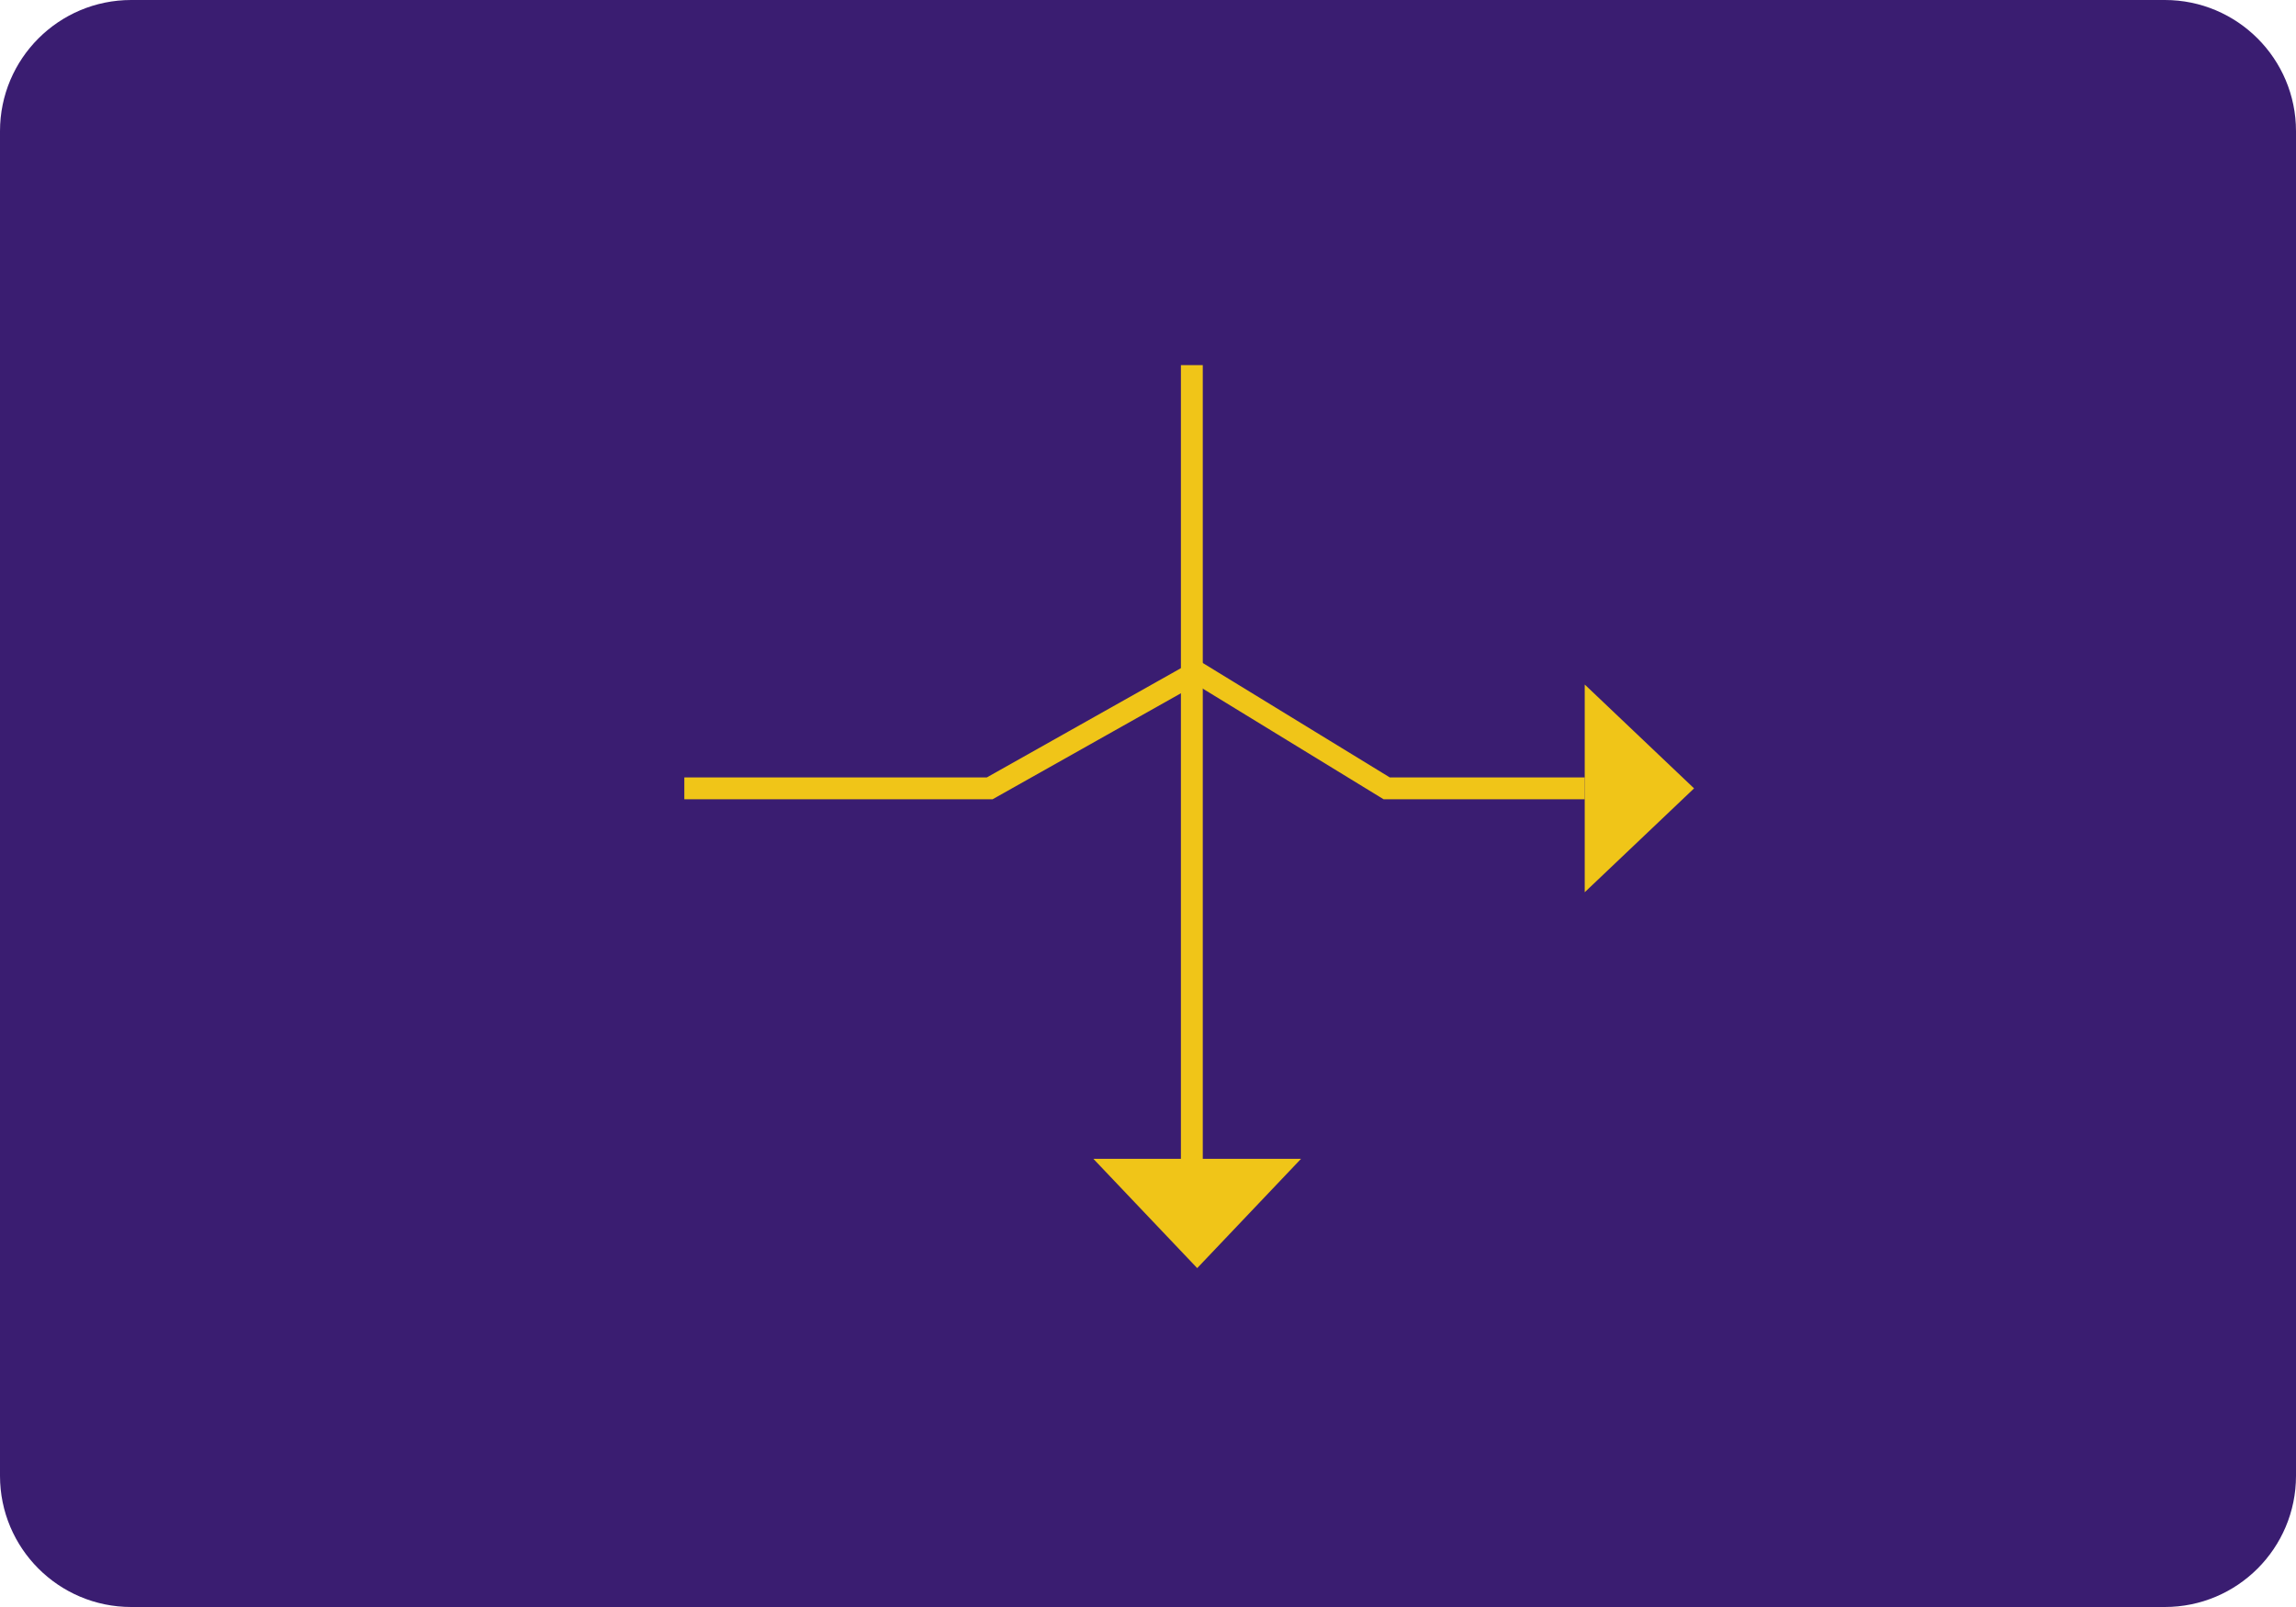
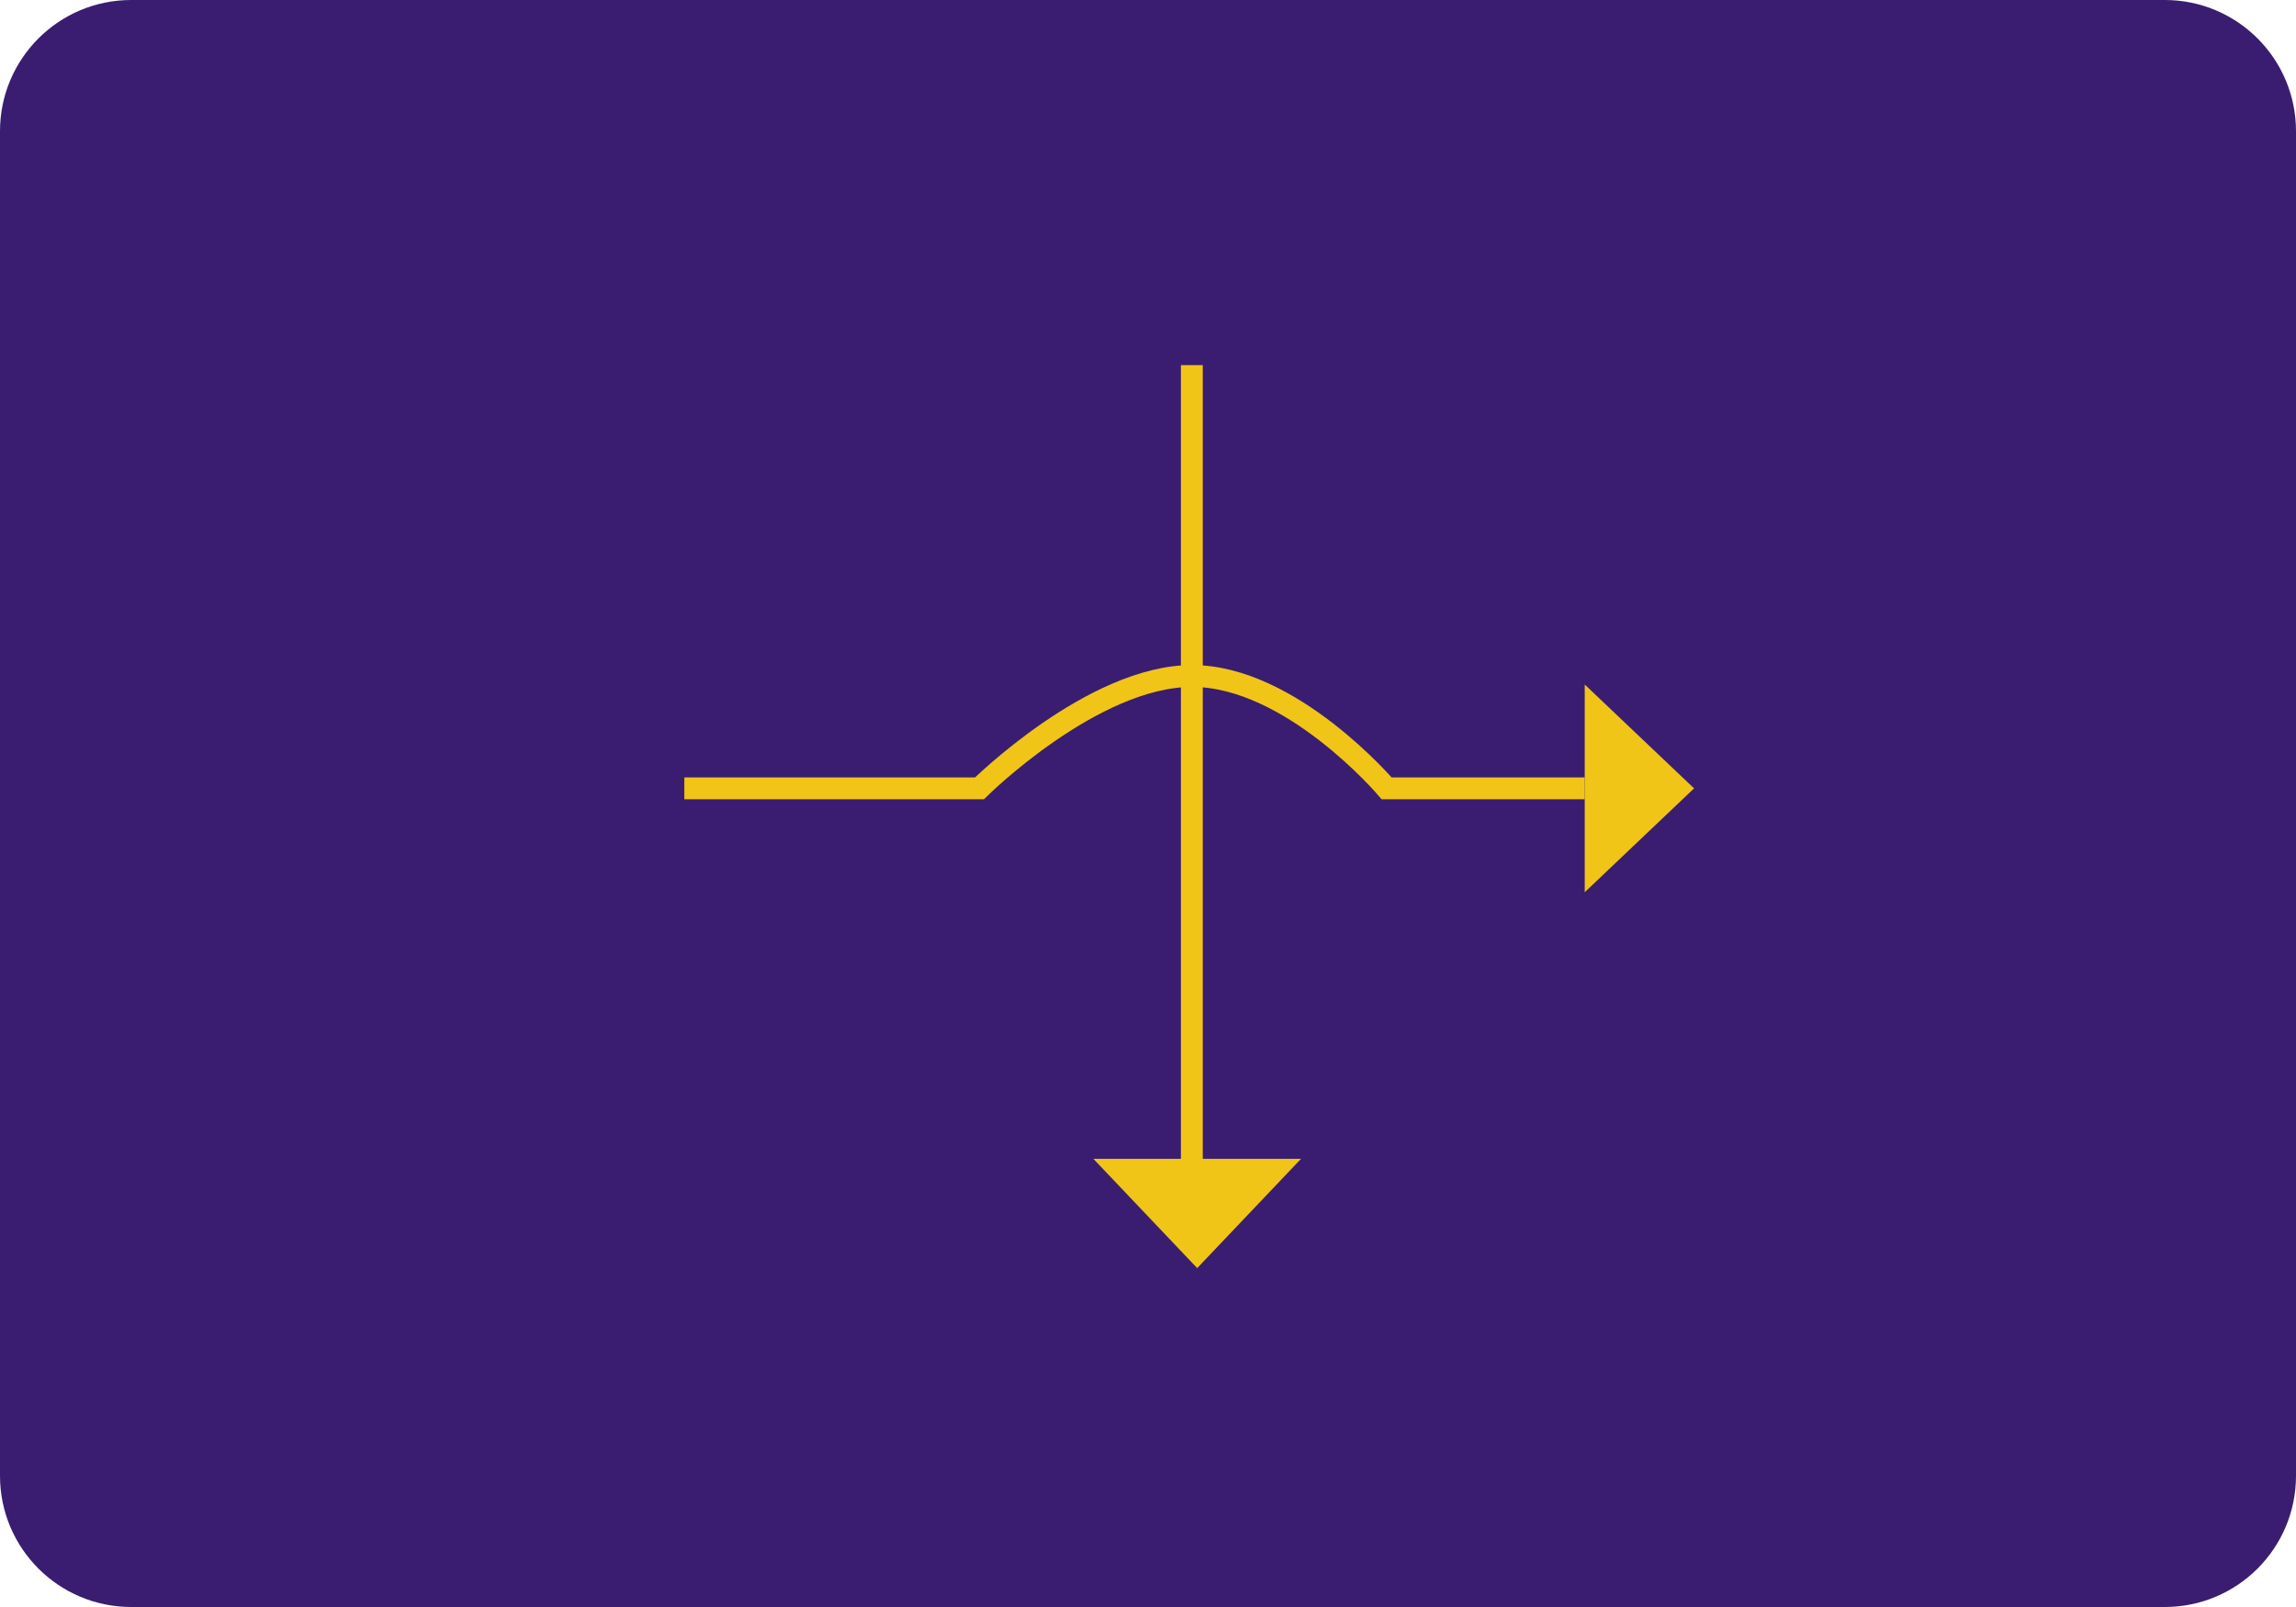
<svg xmlns="http://www.w3.org/2000/svg" width="210" height="147" viewBox="0 0 210 147">
  <g id="Grupo_1105232" data-name="Grupo 1105232" transform="translate(-685 -3400)">
    <g id="Grupo_1105231" data-name="Grupo 1105231">
      <rect id="Rectángulo_405269" data-name="Rectángulo 405269" width="210" height="147" rx="12" transform="translate(685 3400)" fill="#3a1d71" />
      <path id="Trazado_890673" data-name="Trazado 890673" d="M2310.01-8334.6v77.43" transform="translate(-1516 11768)" fill="none" stroke="#f0c518" stroke-width="2" />
      <path id="Polígono_22" data-name="Polígono 22" d="M9.5,0,19,10H0Z" transform="translate(804 3516) rotate(180)" fill="#f0c518" />
-       <path id="Trazado_890674" data-name="Trazado 890674" d="M2263.591-8295.884h27.927l9.269-5.218,9.647-5.431,17.4,10.648h18.112" transform="translate(-1516 11768)" fill="none" stroke="#f0c518" stroke-width="2" />
+       <path id="Trazado_890674" data-name="Trazado 890674" d="M2263.591-8295.884h26.994s10.366-10.281,19.445-10.281,17.8,10.281,17.8,10.281h18.112" transform="translate(-1516 11768)" fill="none" stroke="#f0c518" stroke-width="2" />
    </g>
    <path id="Polígono_23" data-name="Polígono 23" d="M9.5,0,19,10H0Z" transform="translate(839.945 3462.617) rotate(90)" fill="#f0c518" />
  </g>
</svg>
